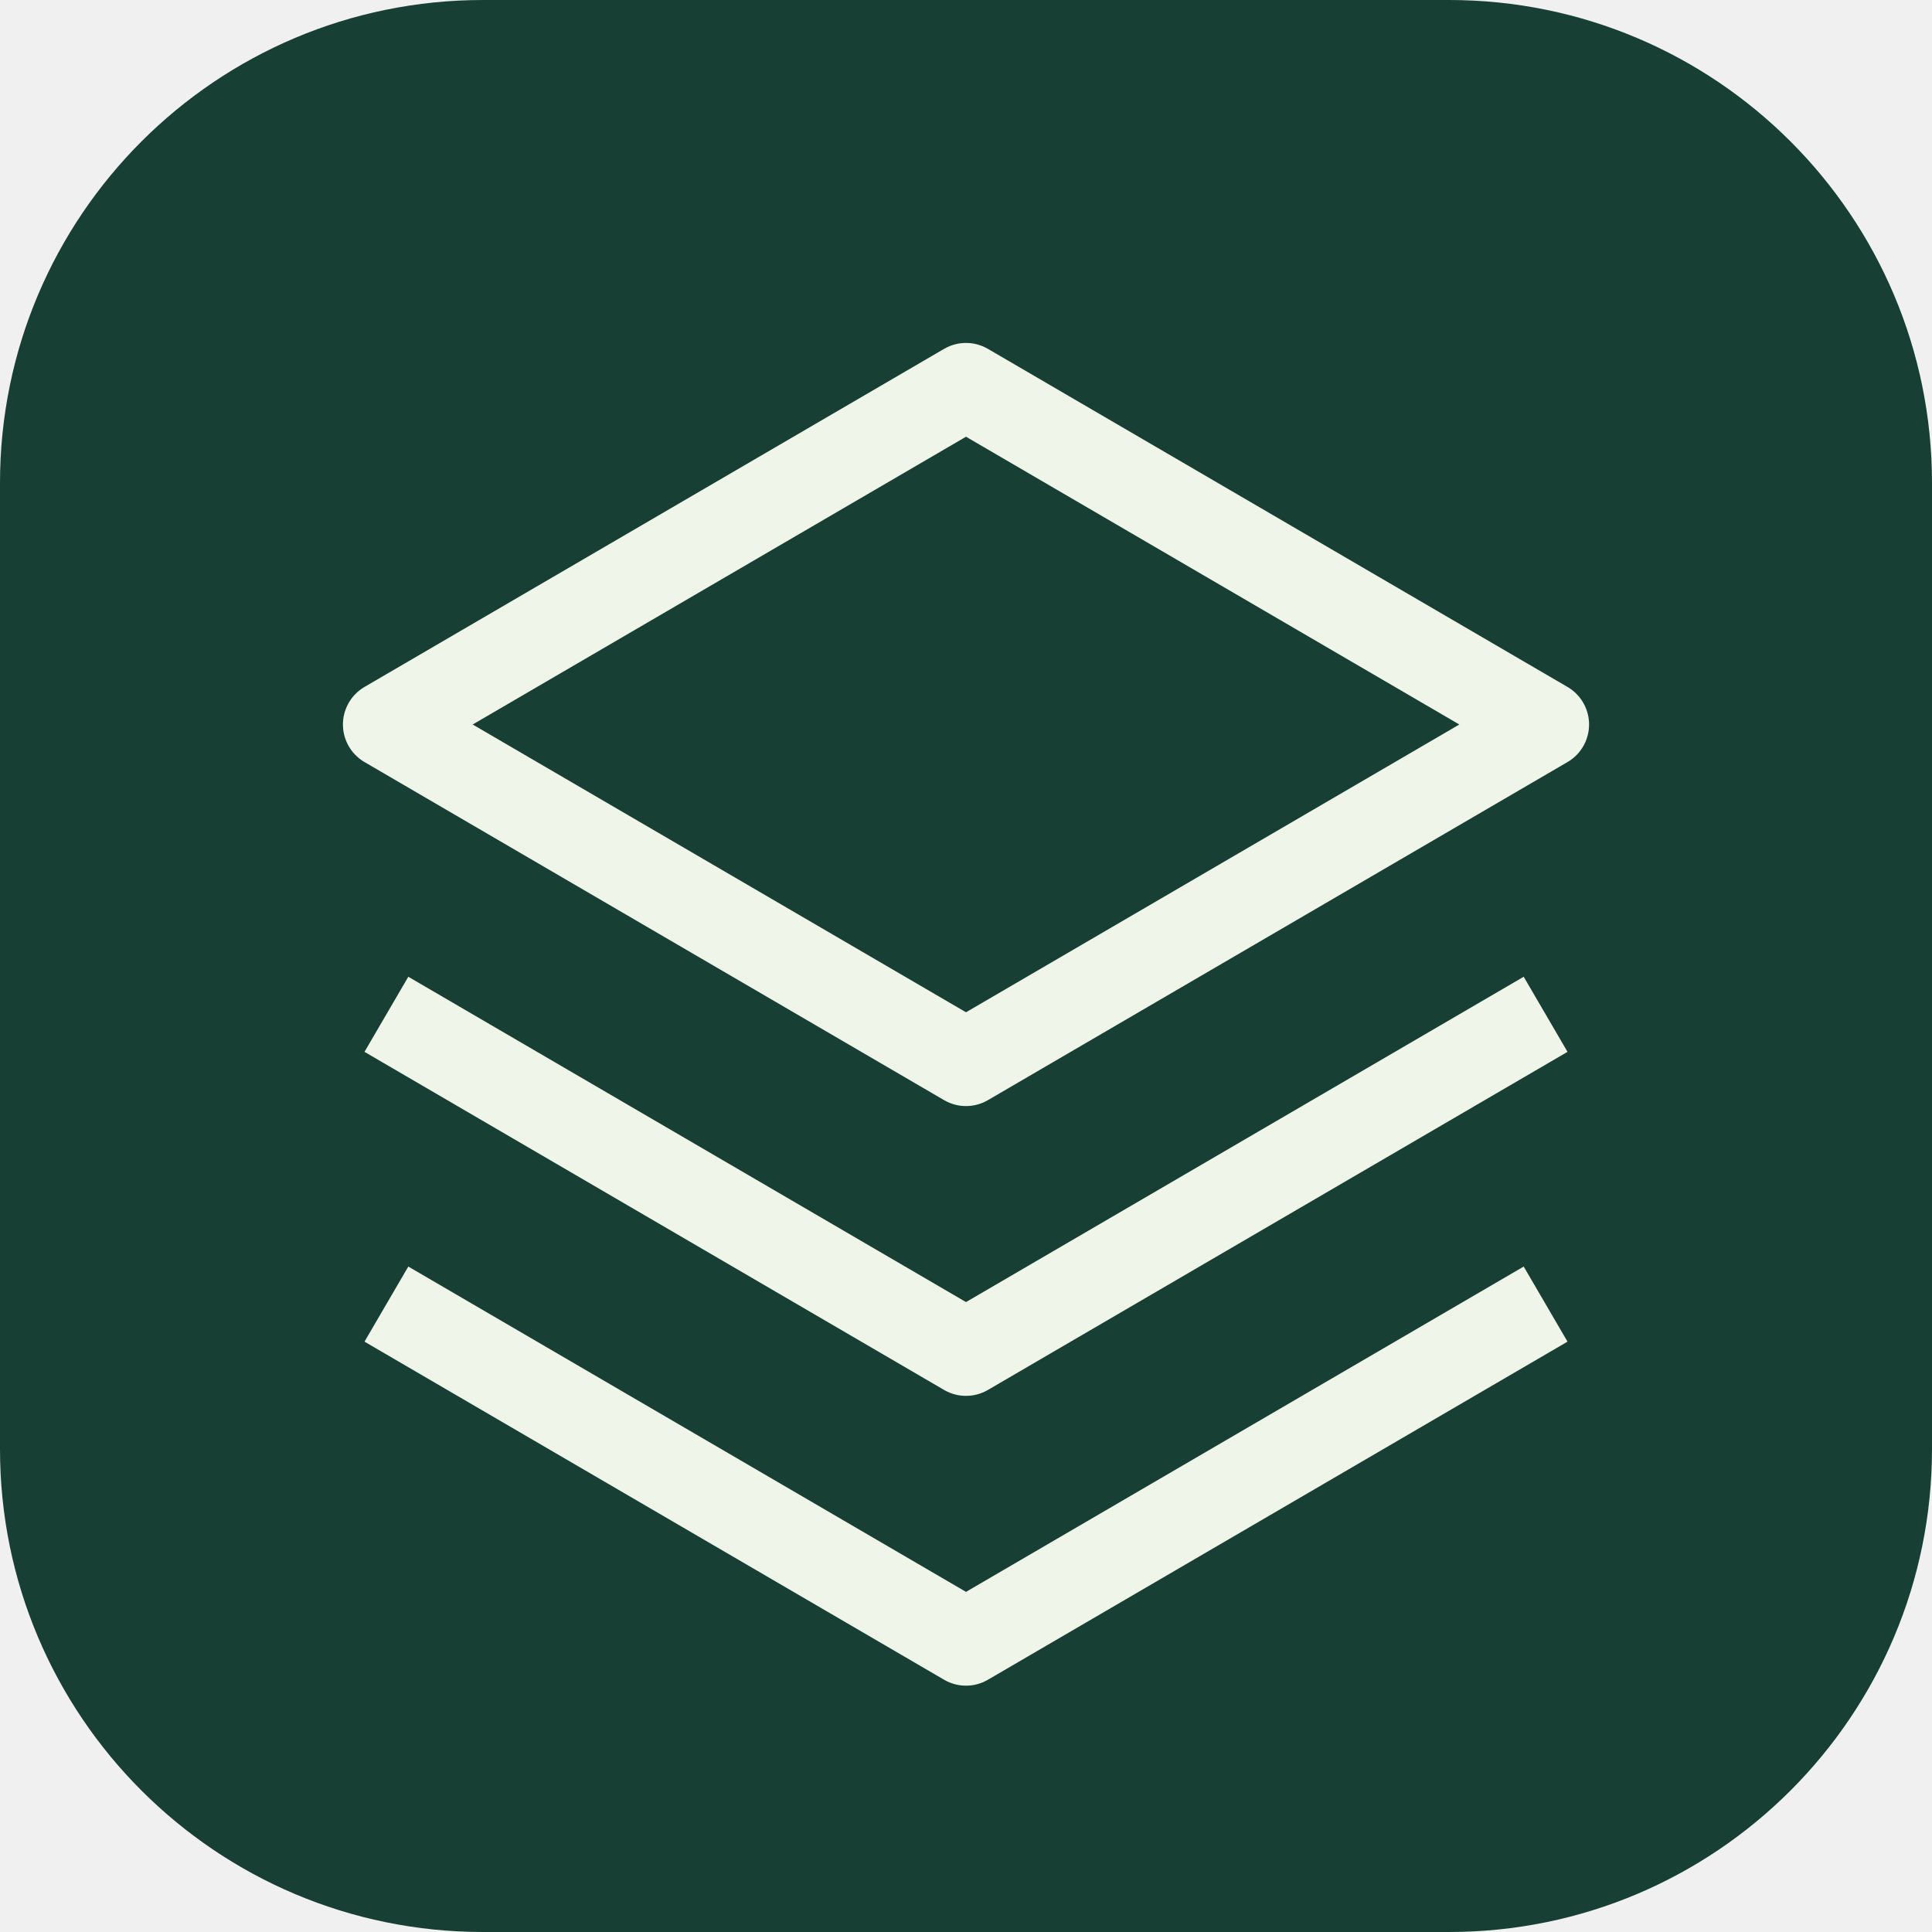
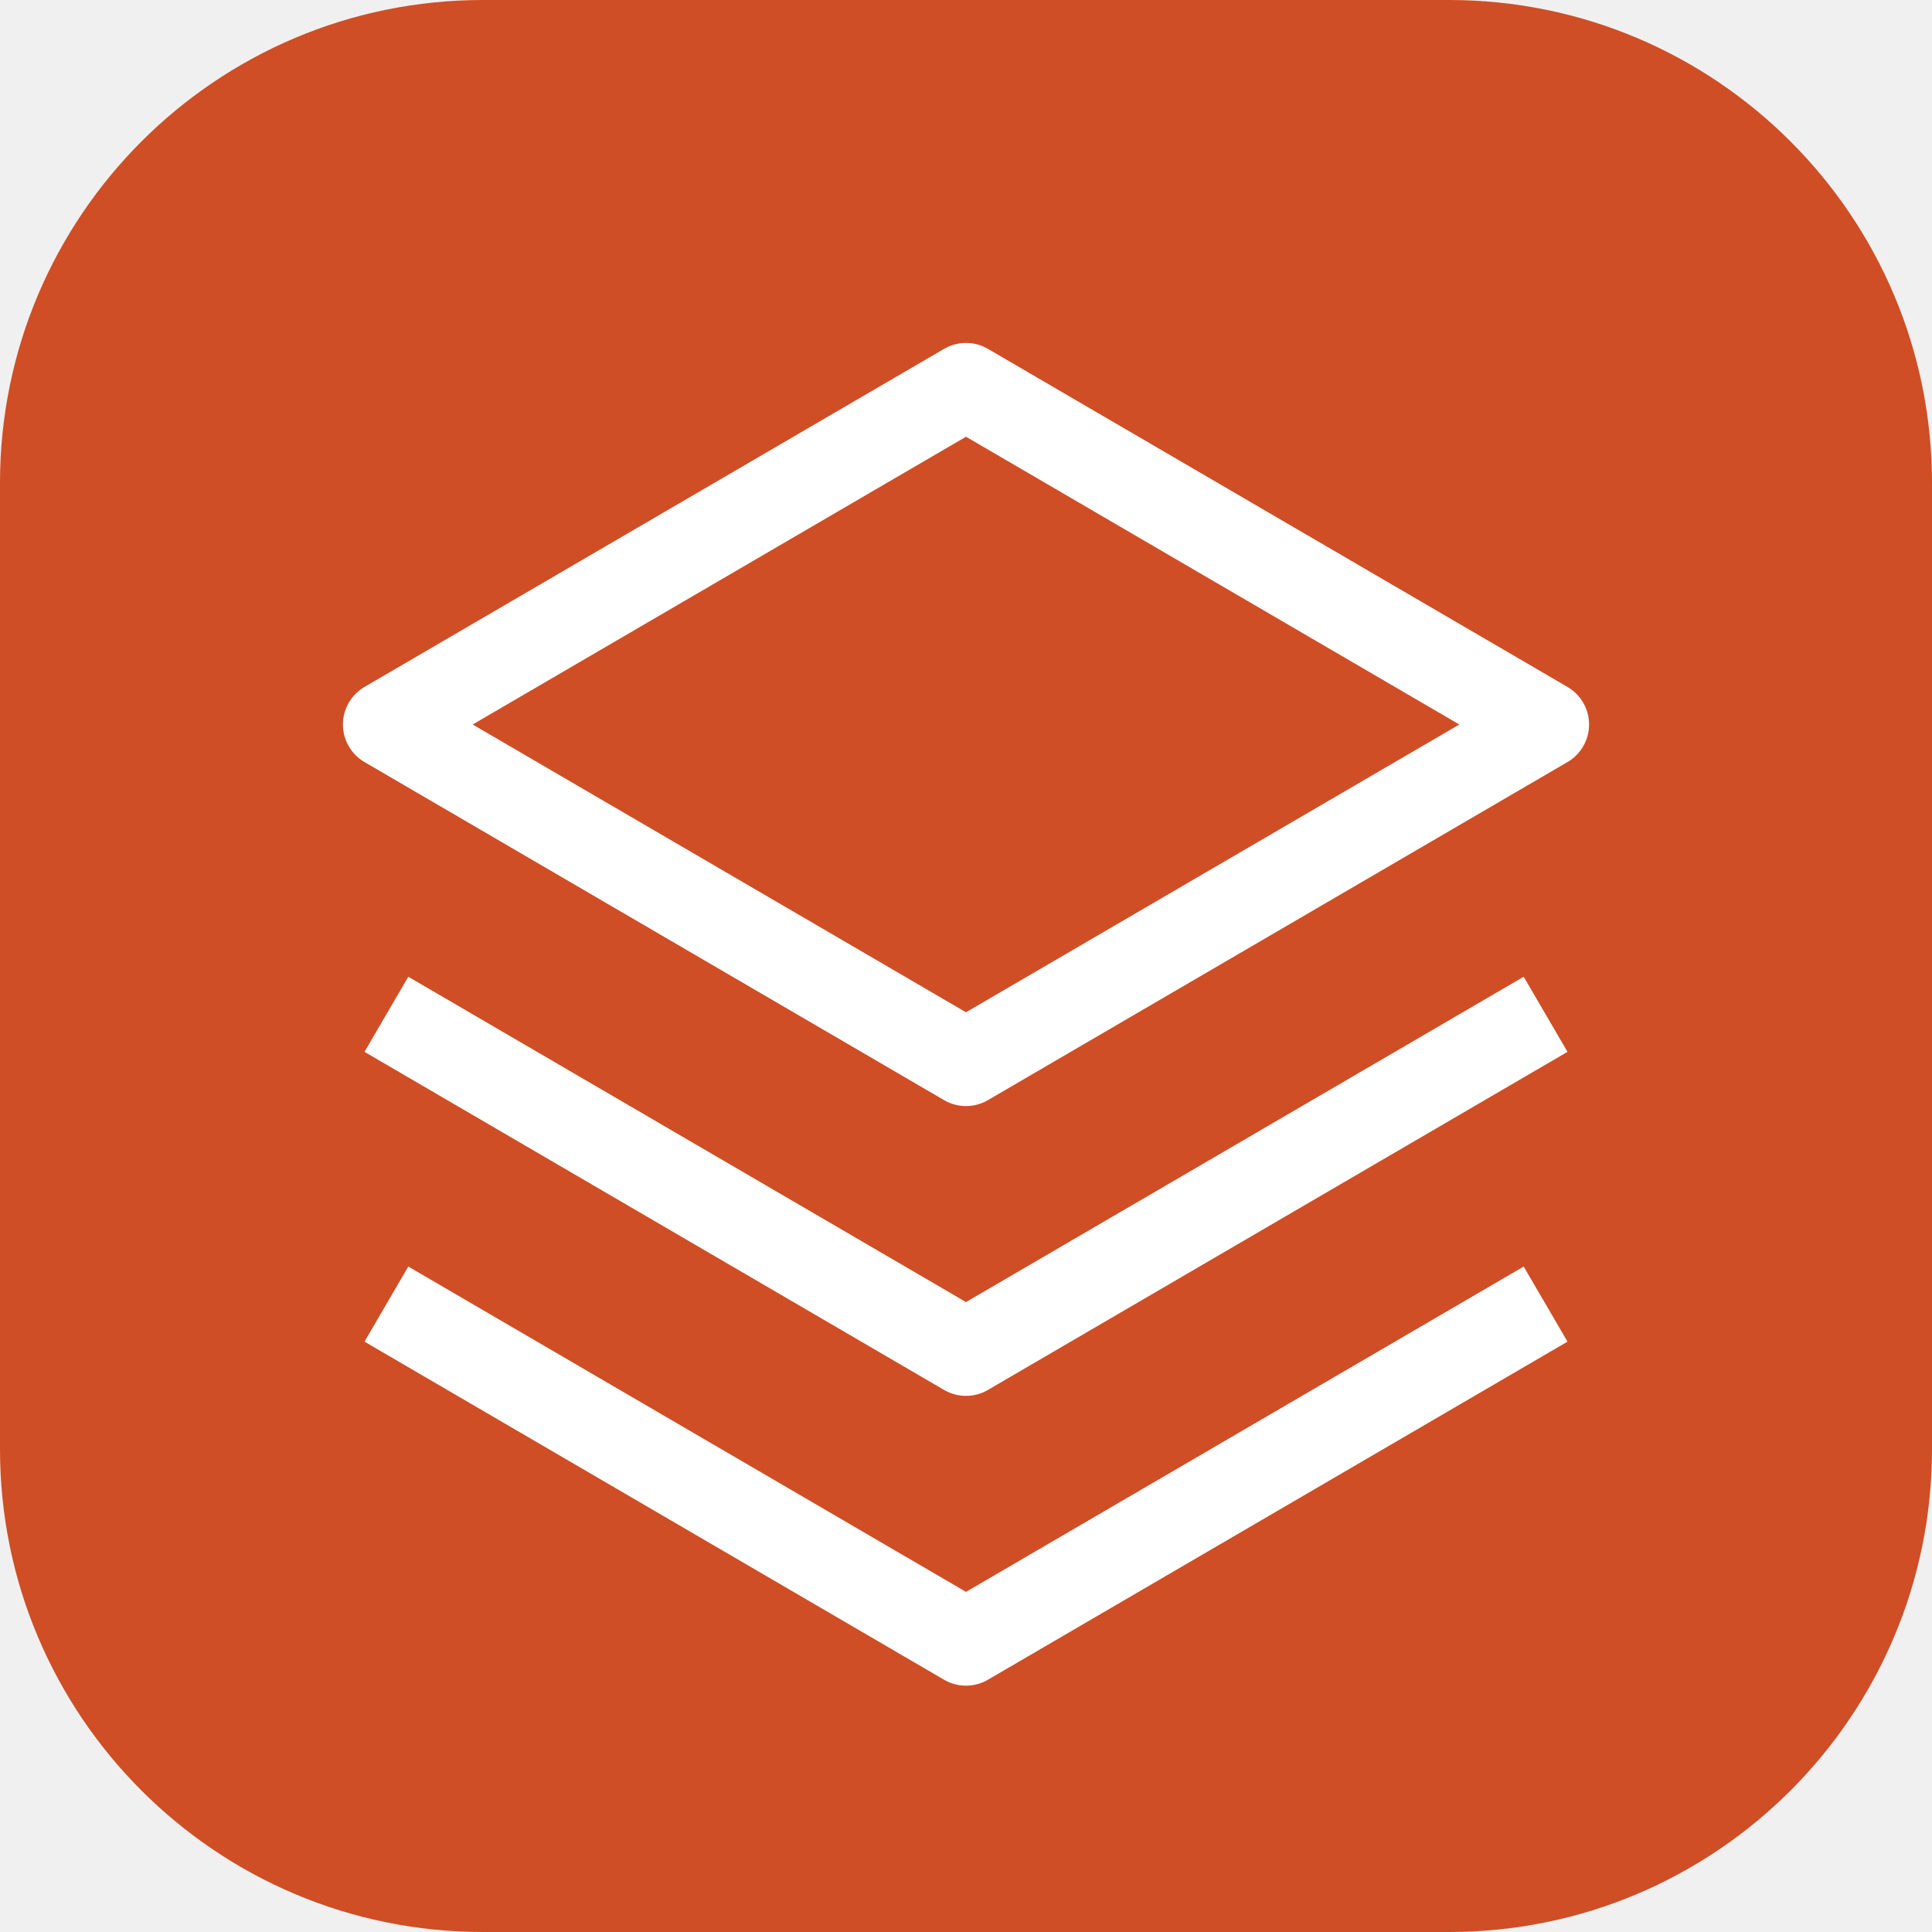
<svg xmlns="http://www.w3.org/2000/svg" viewBox="0 0 40 40">
-   <rect width="40" height="40" rx="10" fill="#173f33" />
-   <g fill="none" stroke="#f0f5e9" stroke-width="1.8" stroke-linejoin="round">
+   <rect width="40" height="40" rx="10" fill="#cf4e25" />
+   <g fill="none" stroke="#fff" stroke-width="1.8" stroke-linejoin="round">
    <path d="m20 8 12 7-12 7-12-7 12-7Zm-12 13 12 7 12-7M8 27l12 7 12-7" />
  </g>
</svg>
